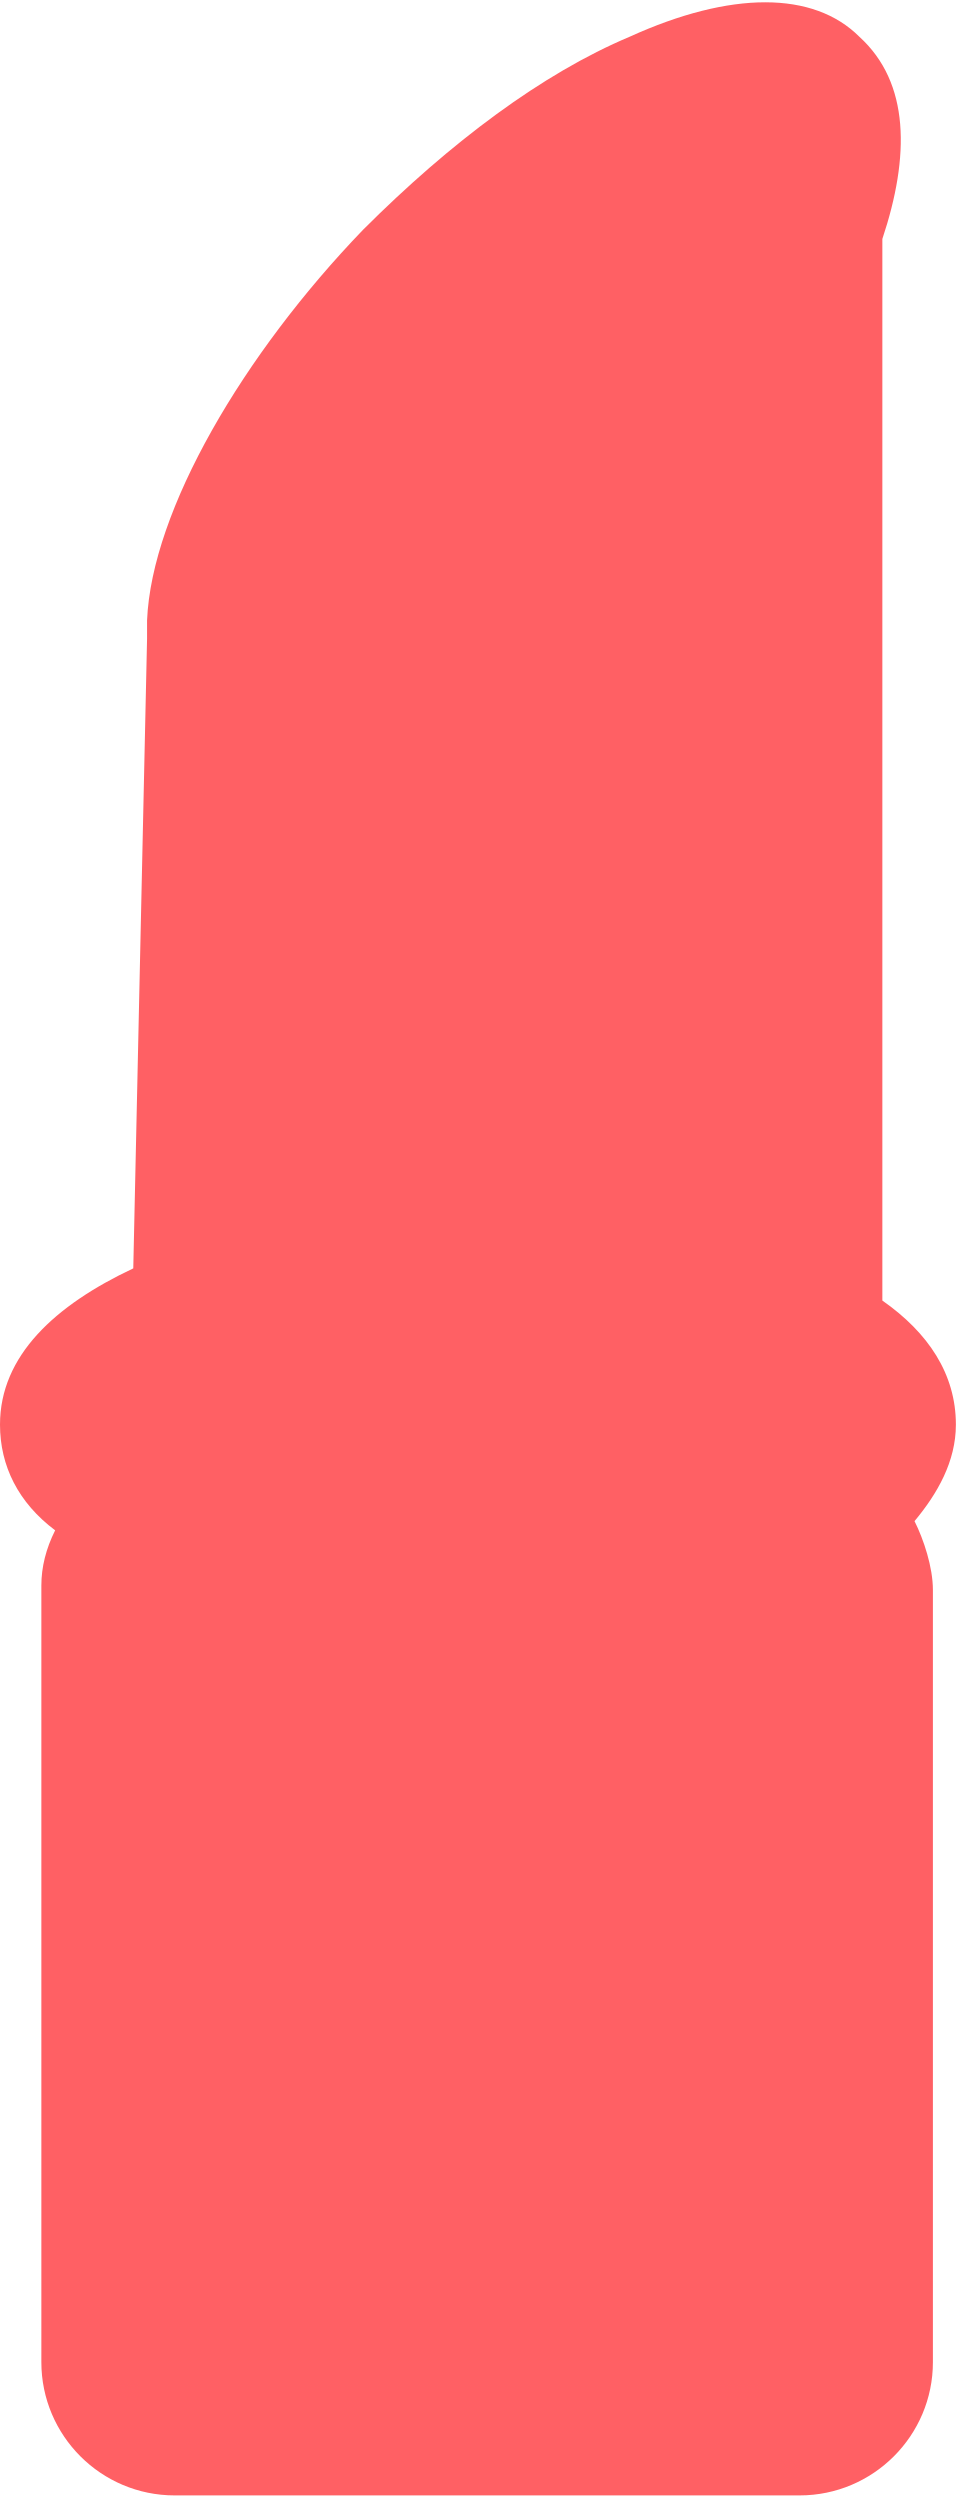
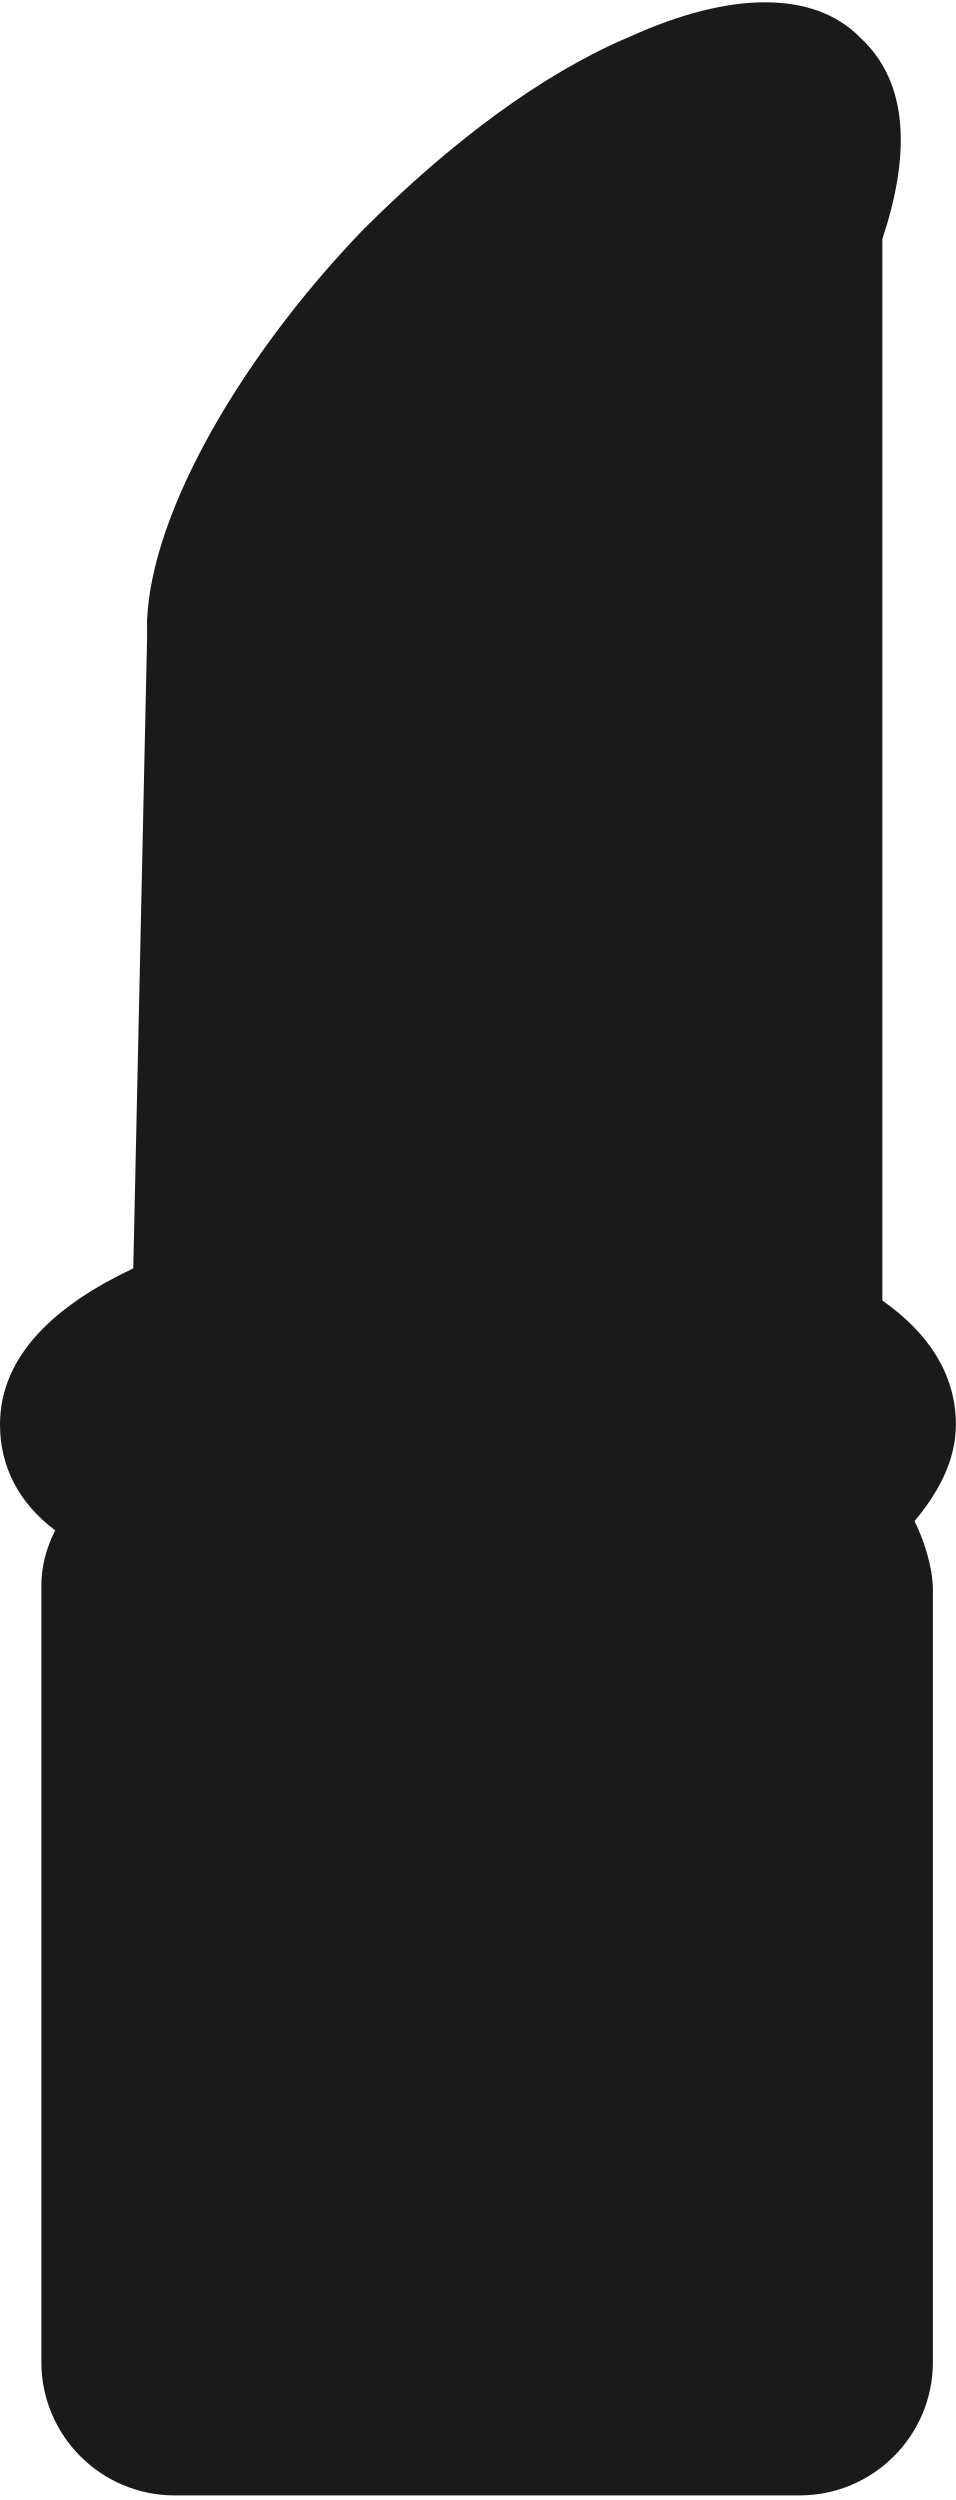
<svg xmlns="http://www.w3.org/2000/svg" version="1.1" id="图层_1" x="0px" y="0px" viewBox="0 0 20.8 54.4" style="enable-background:new 0 0 20.8 54.4;" xml:space="preserve">
  <style type="text/css">
- 	.st0{fill:#FF6064;}
+ 	.st0{fill:#1A1A1A;}
</style>
  <path class="st0" d="M20.8,31c0-1.1-0.6-2-1.6-2.7V5.2c0.6-1.8,0.6-3.4-0.5-4.4c-1-1-2.8-1-5,0C11.8,1.6,9.8,3.1,7.9,5  c-2.6,2.7-4.6,6.1-4.7,8.5l0,0v0.4L2.9,27.6C1.2,28.4,0,29.5,0,31c0,0.9,0.4,1.7,1.2,2.3c-0.2,0.4-0.3,0.8-0.3,1.2v16.9  c0,1.6,1.3,2.9,2.9,2.9h13.6c1.6,0,2.9-1.3,2.9-2.9V34.6c0-0.5-0.2-1.1-0.4-1.5C20.4,32.5,20.8,31.8,20.8,31z" />
</svg>
